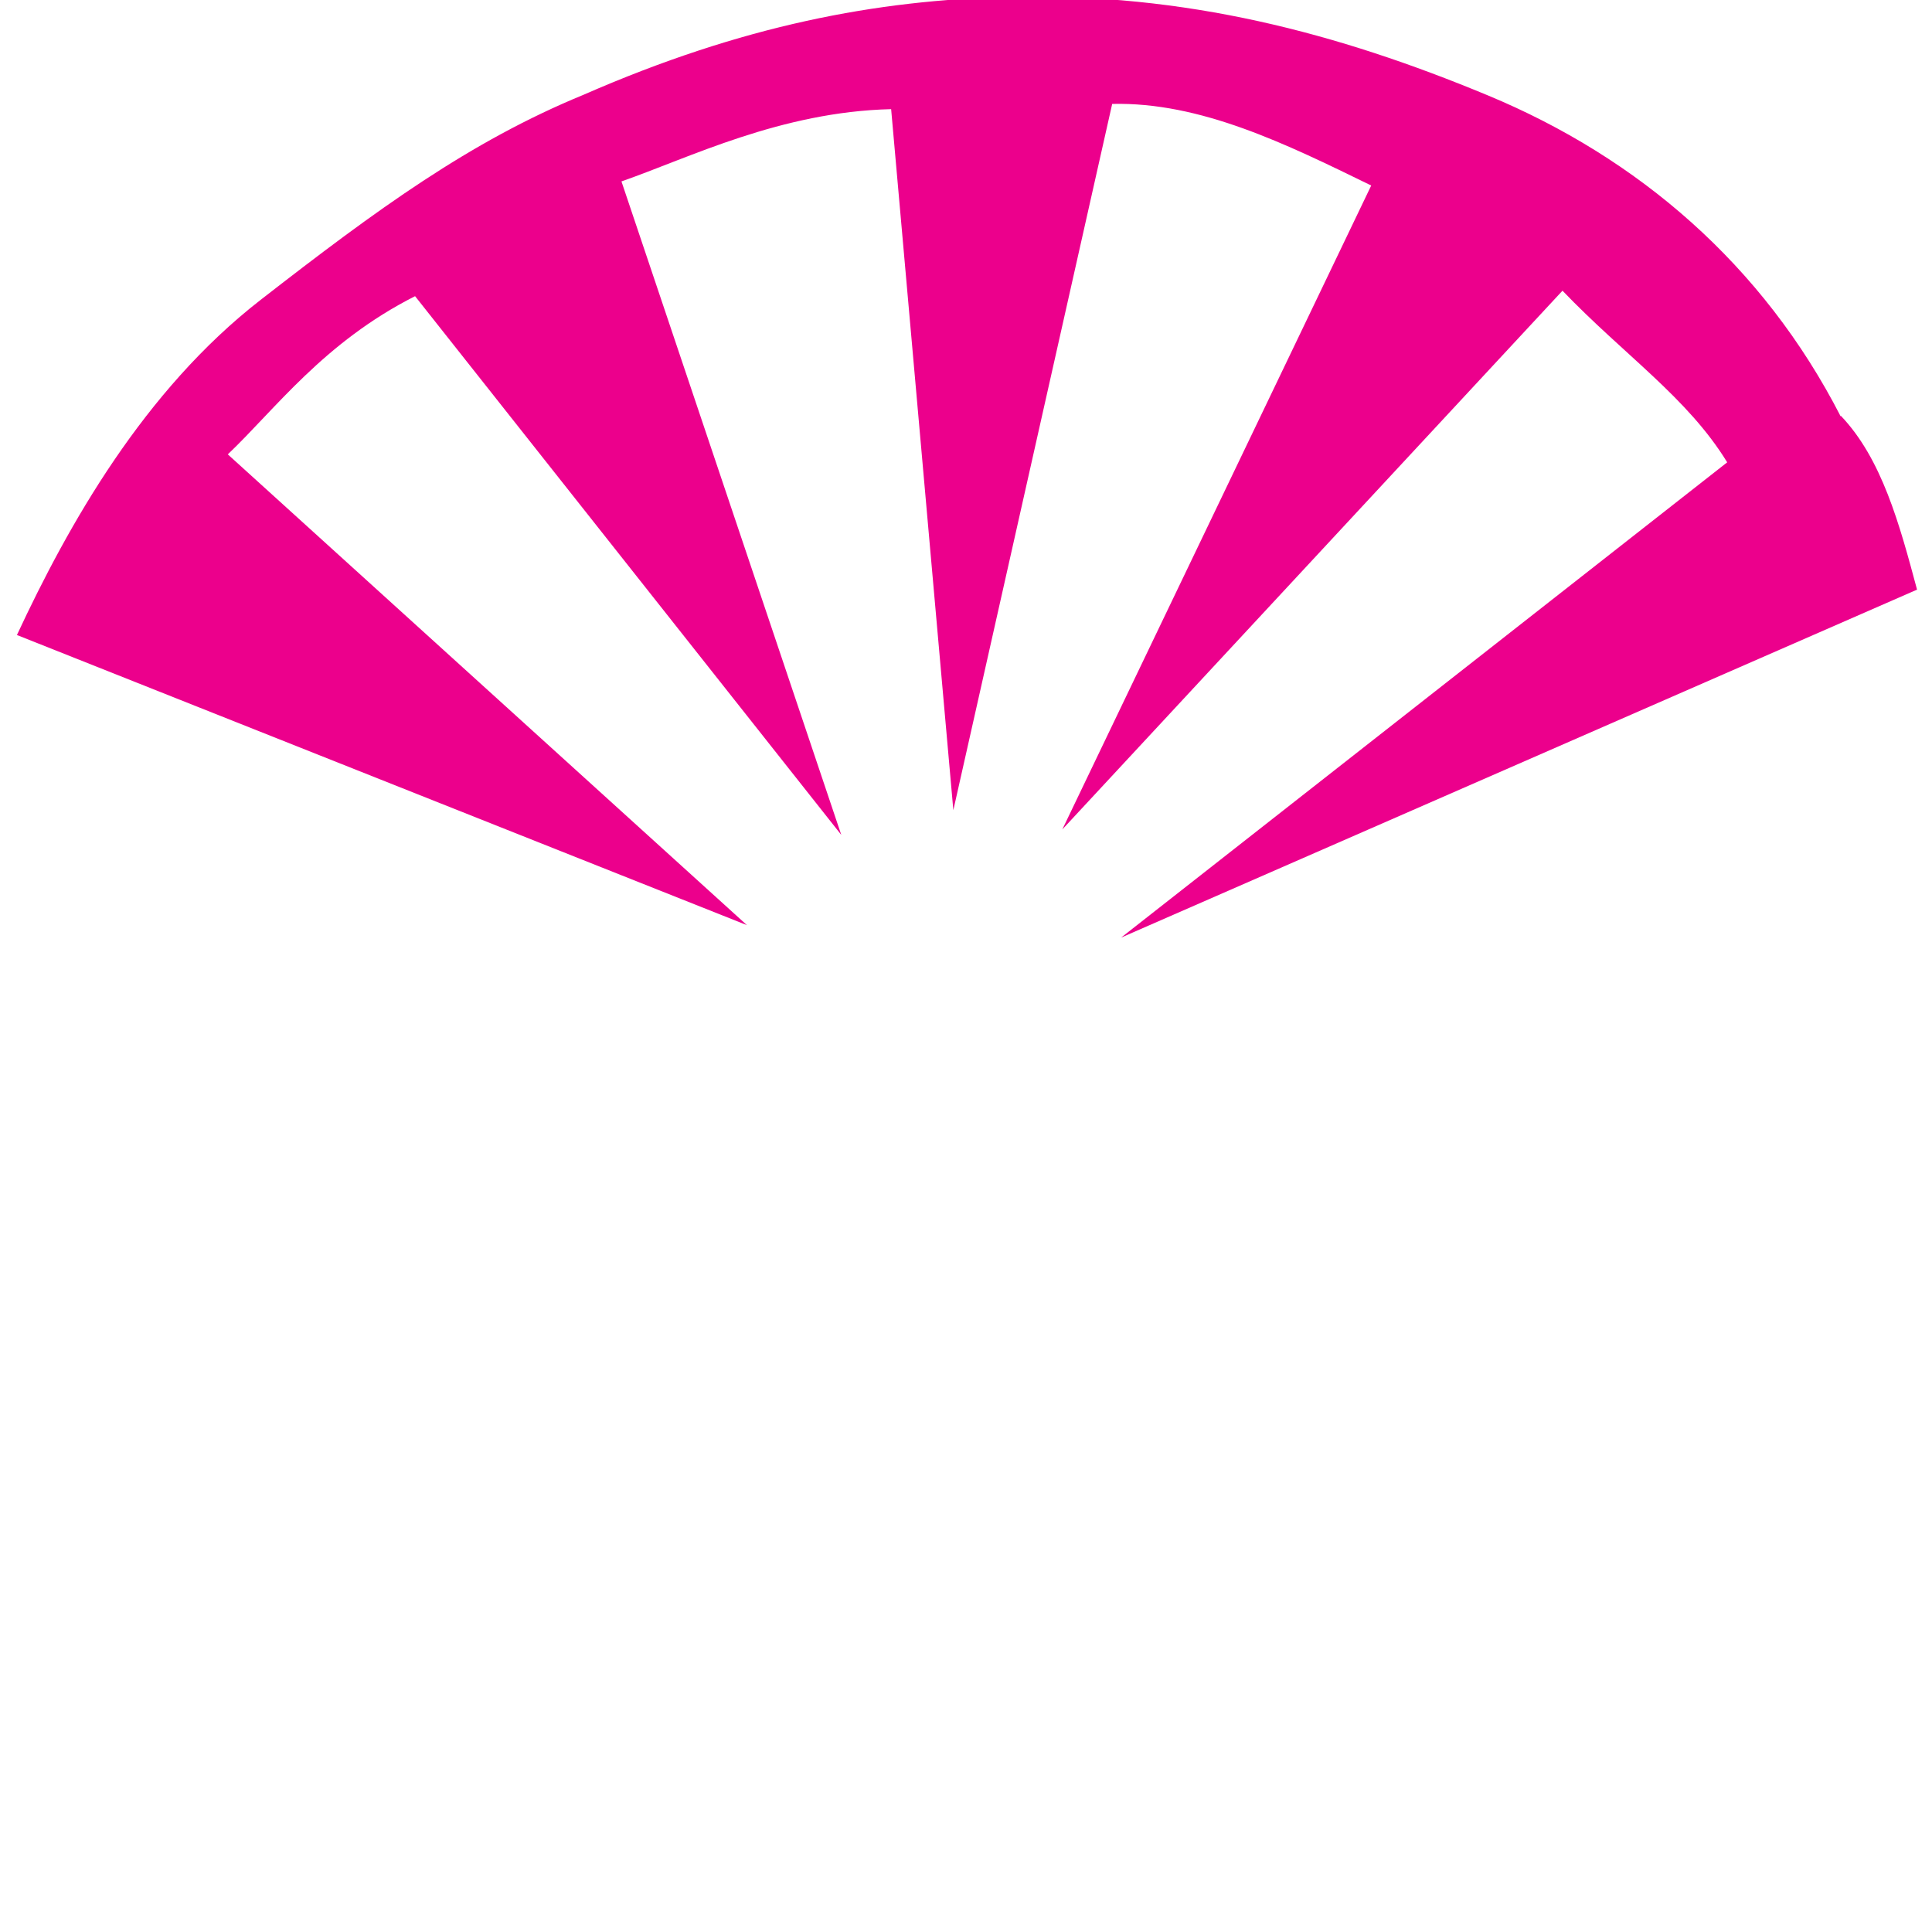
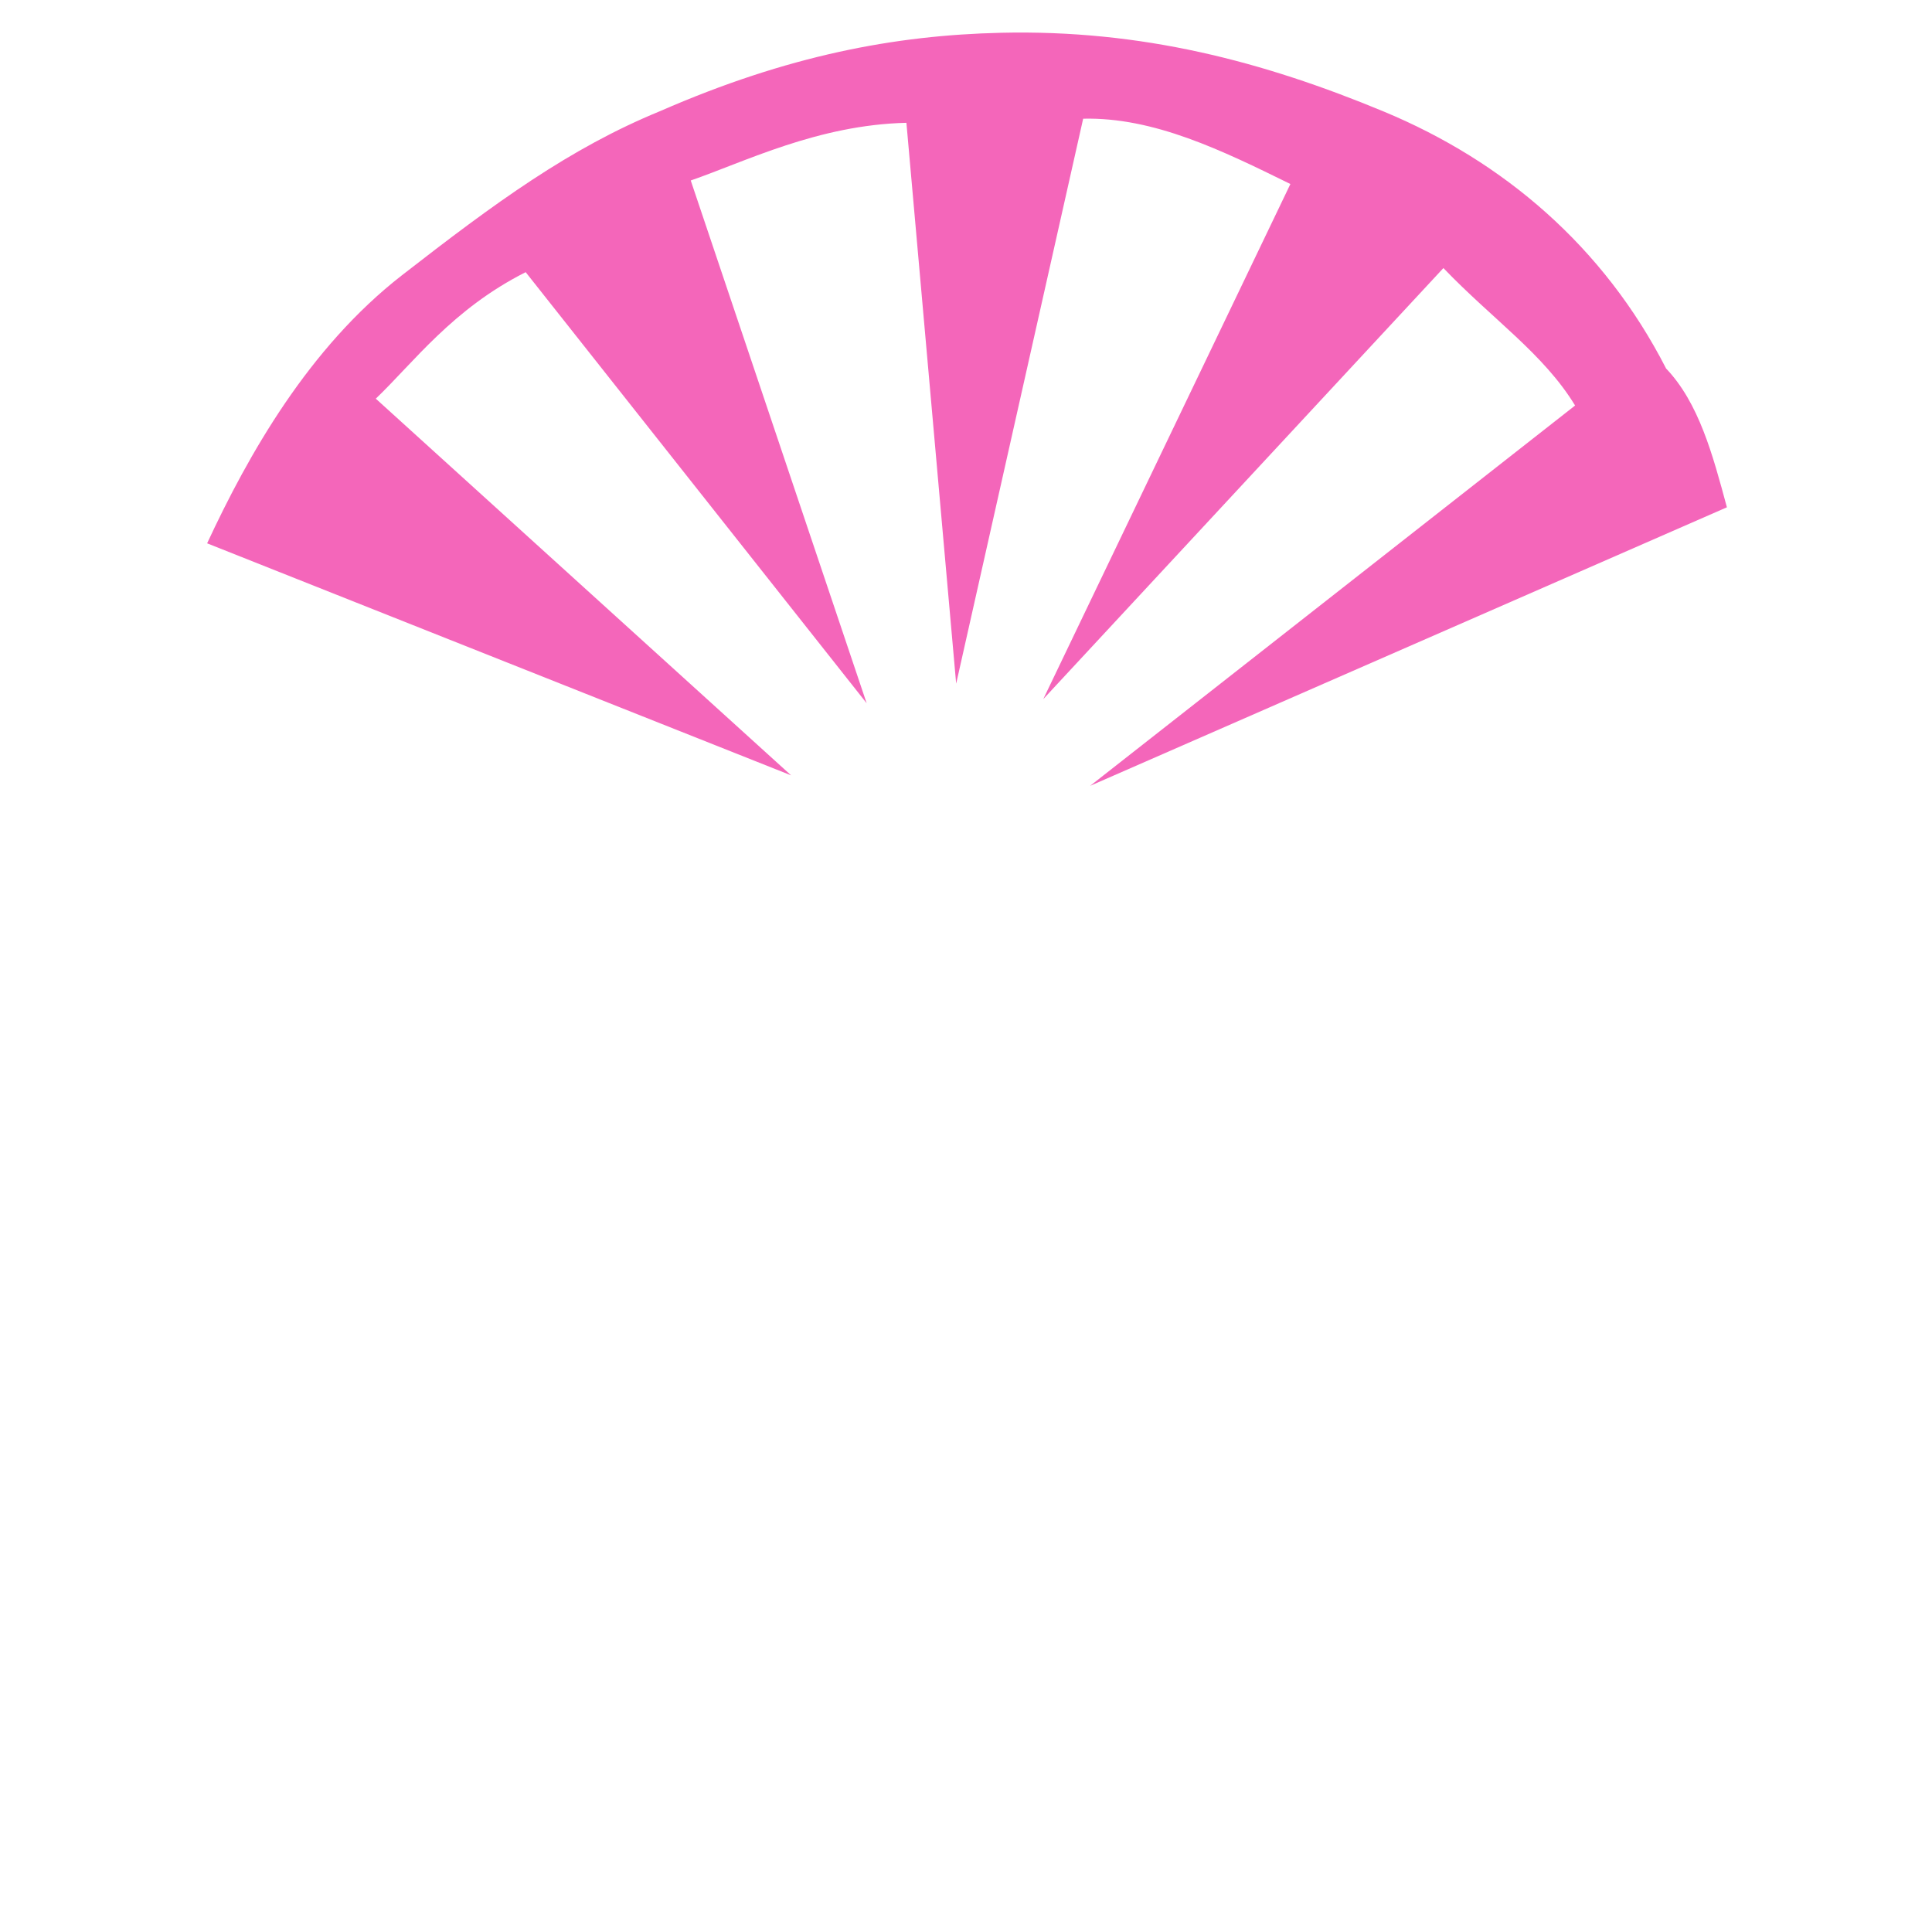
<svg xmlns="http://www.w3.org/2000/svg" version="1.1" id="Layer_1" x="0px" y="0px" viewBox="0 0 48 48" style="enable-background:new 0 0 48 48;" xml:space="preserve" width="16mm" height="16mm">
  <defs id="defs11" />
  <style type="text/css" id="style2">
	.st0{fill:#EC008C;}
</style>
  <g id="Guide">
</g>
  <g id="light111-IP63" transform="matrix(-0.07796629,-5.488958,3.290942,0.3752593,-59.14822,148.0409)">
-     <path class="st0" d="m 27.309,32.516 c 0.648,-0.572 1.068,-1.506 1.273,-2.634 0.205,-1.128 0.309,-2.271 0.199,-3.608 C 28.698,25.272 28.515,24.255 28.117,23.044 27.847,22.181 27.491,21.471 27.02,20.58 26.549,19.689 25.905,19.105 25.375,18.702 l -0.938,5.489 1.866,-3.875 c 0.228,0.362 0.557,0.737 0.814,1.433 l -2.222,3.165 2.849,-1.592 c 0.142,0.515 0.398,1.211 0.467,2.047 l -3.146,0.395 3.284,1.277 c 0.055,0.668 -0.091,1.309 -0.236,1.95 l -3.079,-2.405 2.701,3.84 c -0.26,0.46 -0.42,0.934 -0.693,1.227 l -2.468,-4.634 1.989,6.056 c 0.288,-0.126 0.575,-0.252 0.749,-0.558 z" id="path5" style="fill:#ec008c;stroke-width:1.288" />
+     <path class="st0" d="m 27.437,31.2 c 0.519,-0.458 0.854,-1.205 1.018,-2.107 0.164,-0.903 0.247,-1.817 0.159,-2.886 -0.066,-0.802 -0.213,-1.615 -0.531,-2.584 -0.216,-0.691 -0.501,-1.258 -0.878,-1.971 -0.377,-0.713 -0.892,-1.18 -1.316,-1.502 l -0.75,4.391 1.493,-3.1 c 0.183,0.289 0.446,0.59 0.651,1.147 l -1.778,2.532 2.279,-1.274 c 0.113,0.412 0.318,0.969 0.373,1.637 l -2.517,0.316 2.627,1.021 c 0.044,0.535 -0.072,1.047 -0.189,1.56 l -2.463,-1.924 2.161,3.072 c -0.208,0.368 -0.336,0.747 -0.555,0.981 l -1.975,-3.708 1.592,4.845 c 0.23,-0.101 0.46,-0.201 0.599,-0.447 z" id="path5" style="opacity:0.6;fill:#ec008c;stroke-width:1.031" />
  </g>
</svg>
